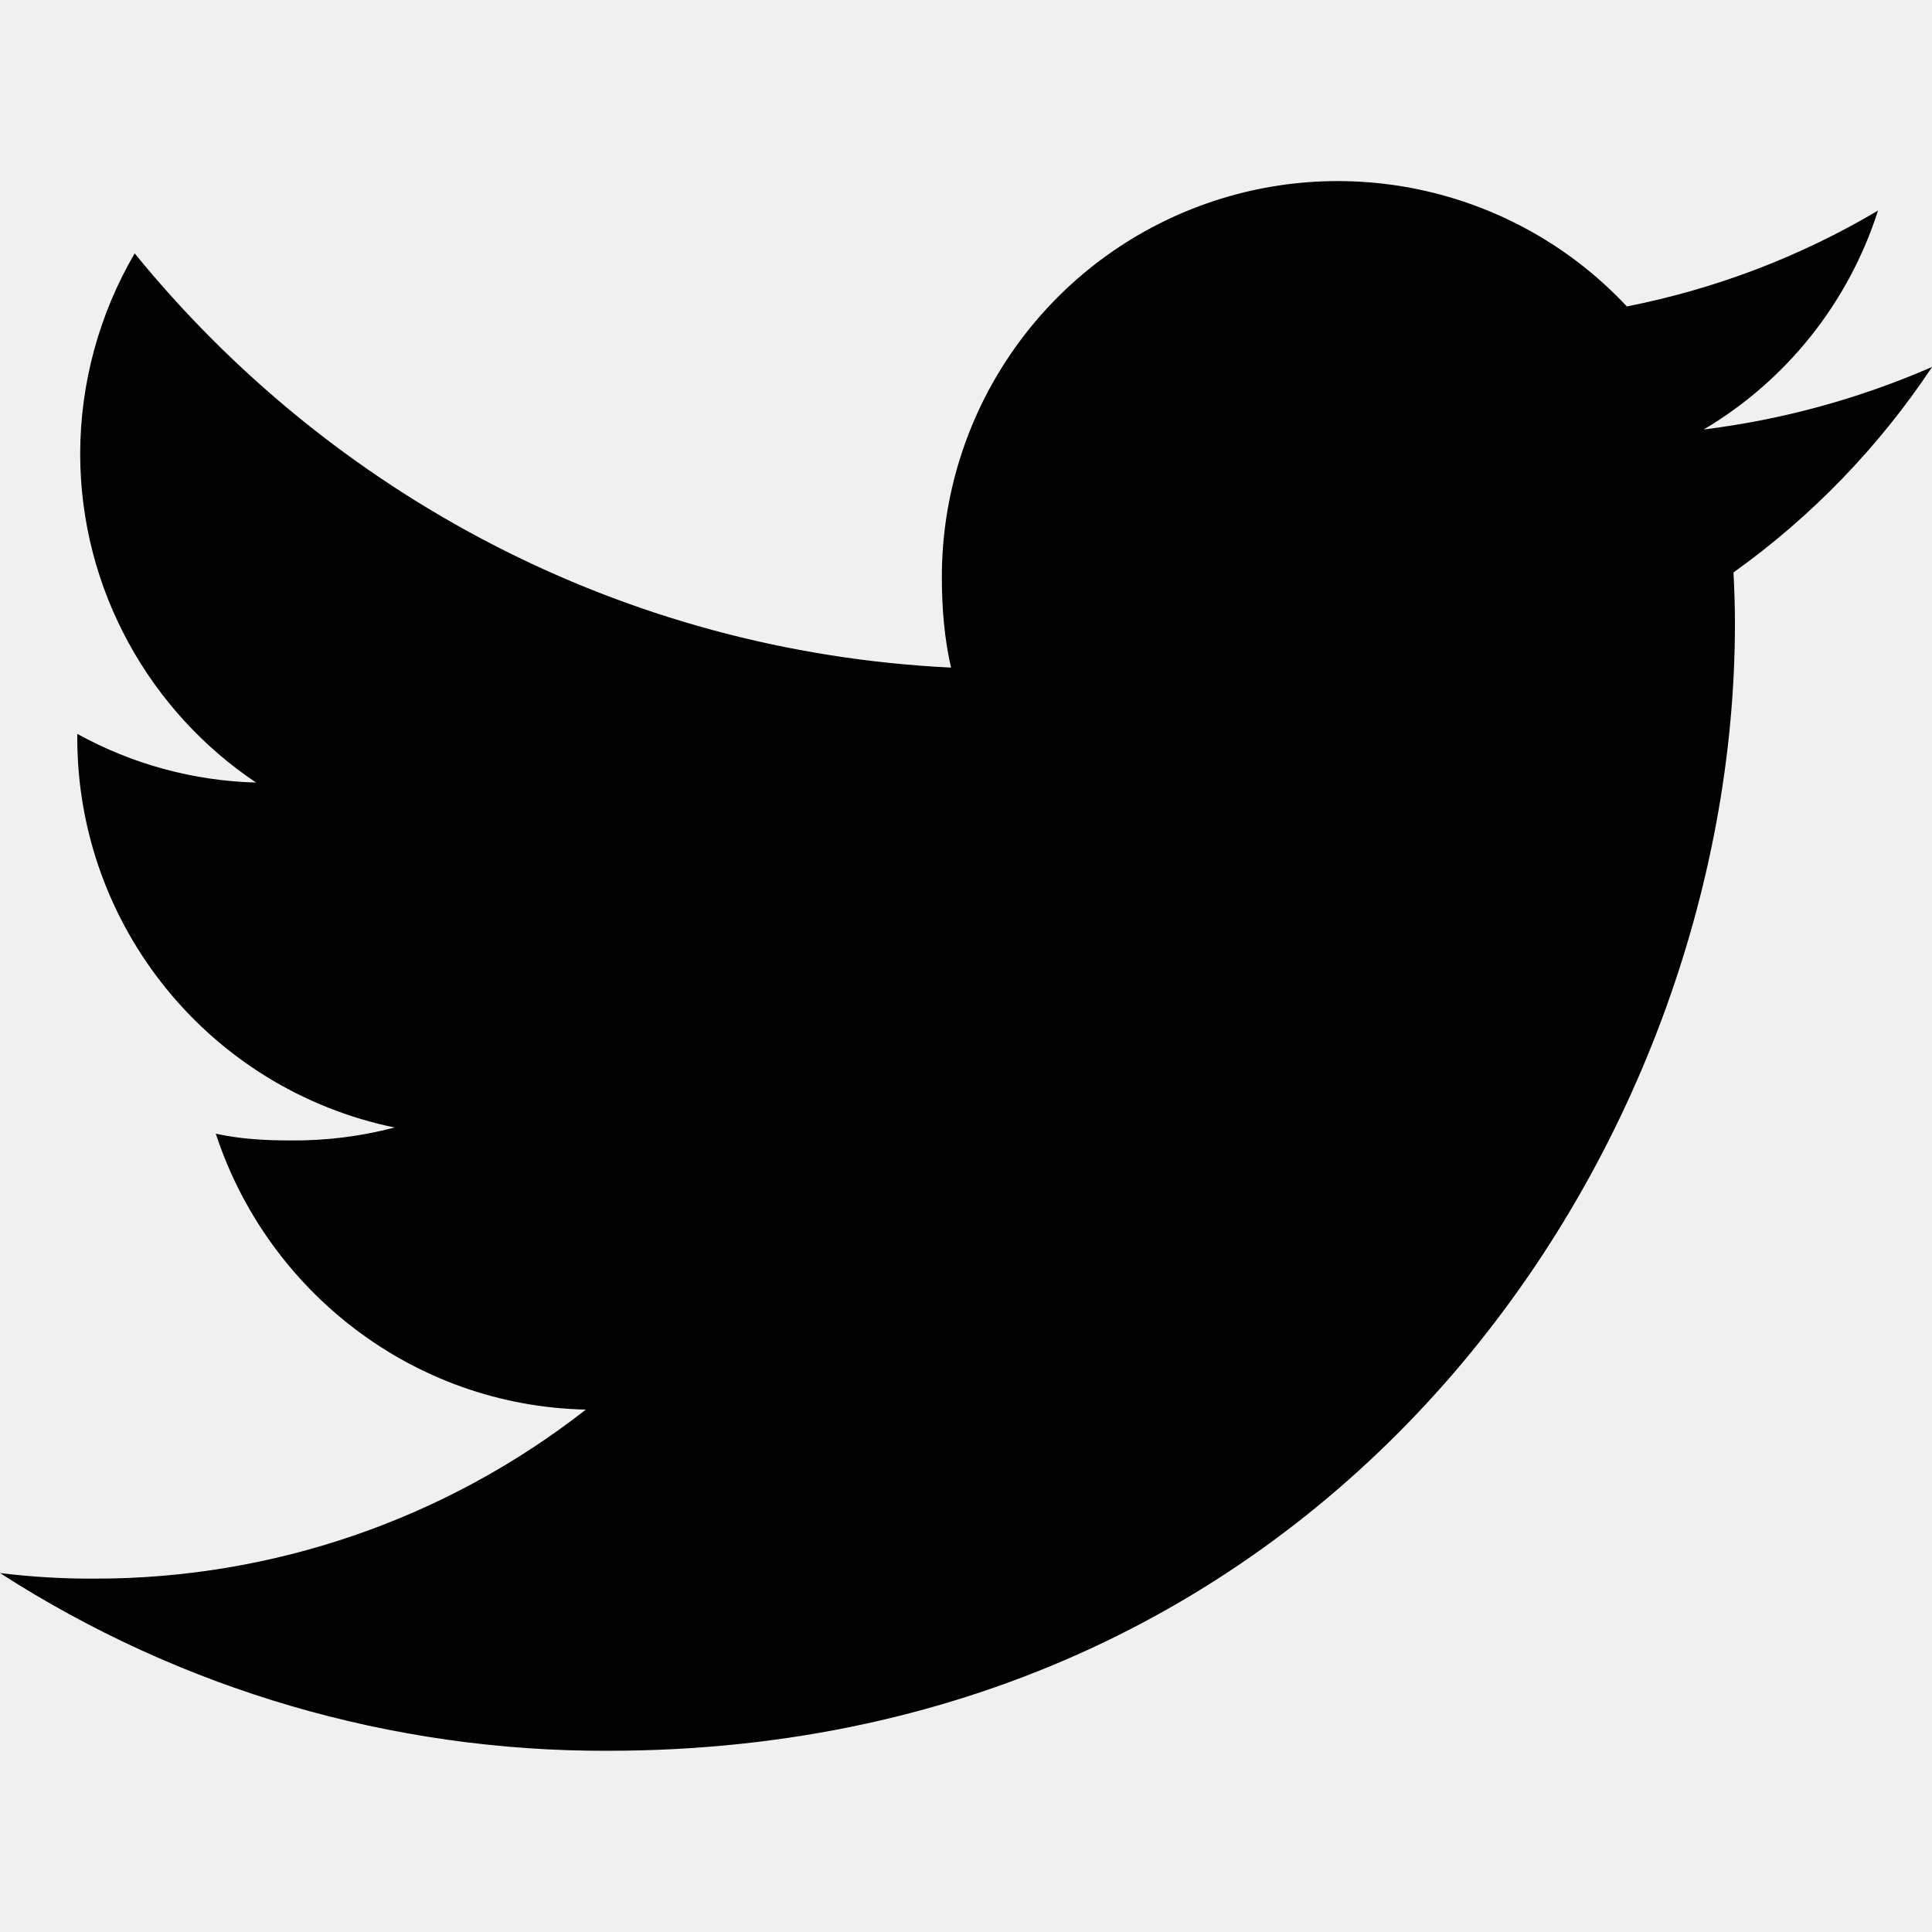
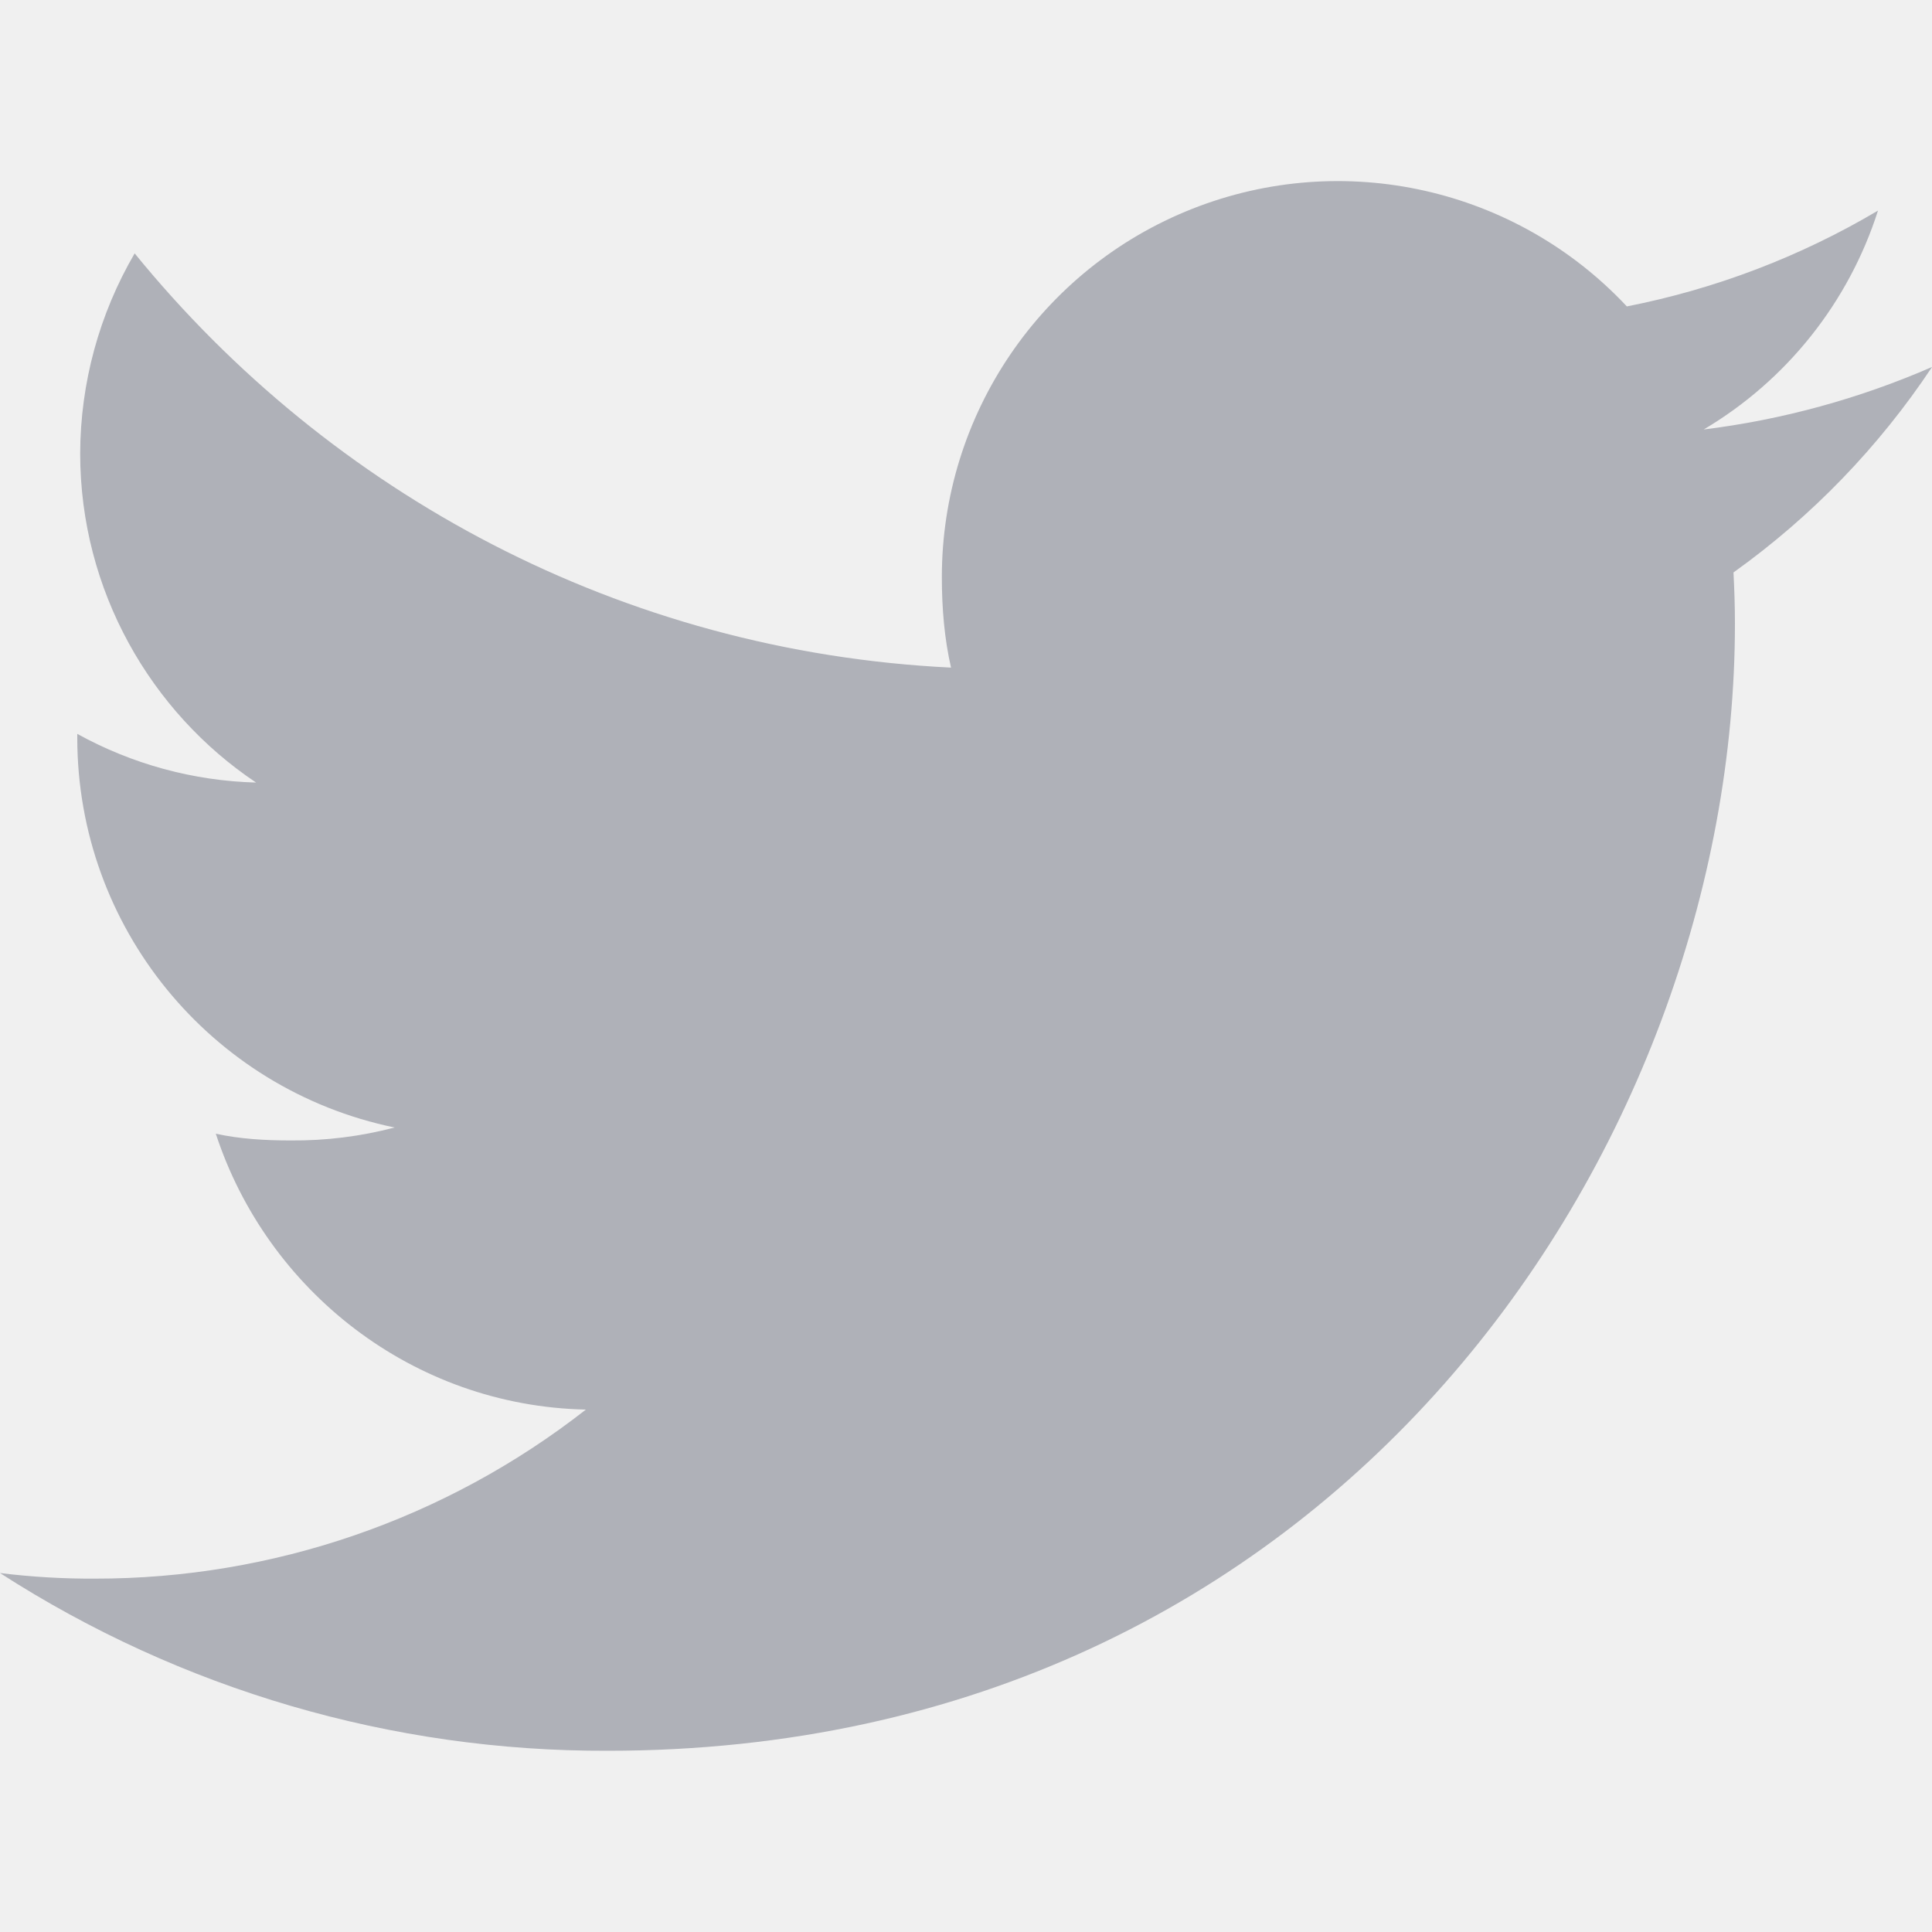
- <svg xmlns="http://www.w3.org/2000/svg" width="20" height="20">
+ <svg xmlns="http://www.w3.org/2000/svg" width="20" height="20" fill="none">
  <g clip-path="url(#a)">
-     <path d="M20 3.799a8.549 8.549 0 0 1-2.363.647 4.077 4.077 0 0 0 1.804-2.266 8.192 8.192 0 0 1-2.6.992A4.099 4.099 0 0 0 9.75 5.976c0 .325.027.638.095.935-3.409-.166-6.425-1.8-8.451-4.288A4.128 4.128 0 0 0 .83 4.694c0 1.42.732 2.679 1.821 3.407A4.05 4.05 0 0 1 .8 7.597v.045a4.119 4.119 0 0 0 3.285 4.03 4.09 4.09 0 0 1-1.075.134c-.262 0-.527-.015-.776-.07.531 1.624 2.038 2.818 3.831 2.856a8.238 8.238 0 0 1-5.084 1.75A7.67 7.67 0 0 1 0 16.284a11.543 11.543 0 0 0 6.29 1.84c7.545 0 11.67-6.25 11.67-11.668 0-.18-.006-.356-.015-.53A8.179 8.179 0 0 0 20 3.8Z" />
+     <path d="M20 3.799a8.549 8.549 0 0 1-2.363.647 4.077 4.077 0 0 0 1.804-2.266 8.192 8.192 0 0 1-2.6.992A4.099 4.099 0 0 0 9.75 5.976c0 .325.027.638.095.935-3.409-.166-6.425-1.8-8.451-4.288A4.128 4.128 0 0 0 .83 4.694c0 1.42.732 2.679 1.821 3.407A4.05 4.05 0 0 1 .8 7.597v.045a4.119 4.119 0 0 0 3.285 4.03 4.09 4.09 0 0 1-1.075.134c-.262 0-.527-.015-.776-.07.531 1.624 2.038 2.818 3.831 2.856a8.238 8.238 0 0 1-5.084 1.75A7.67 7.67 0 0 1 0 16.284a11.543 11.543 0 0 0 6.29 1.84c7.545 0 11.67-6.25 11.67-11.668 0-.18-.006-.356-.015-.53A8.179 8.179 0 0 0 20 3.8Z" fill="#AFB1B8" />
  </g>
  <defs>
    <clipPath id="a">
-       <path d="M0 0h20v20H0z" />
+       <path fill="#fff" d="M0 0h20v20H0z" />
    </clipPath>
  </defs>
</svg>
